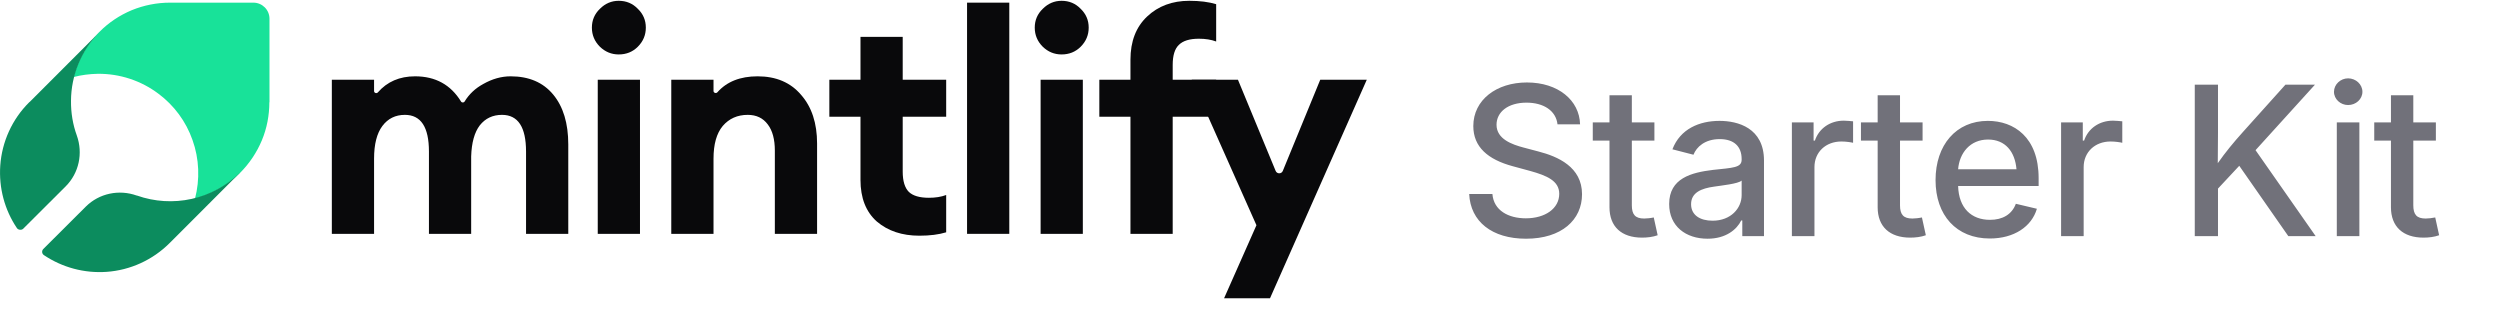
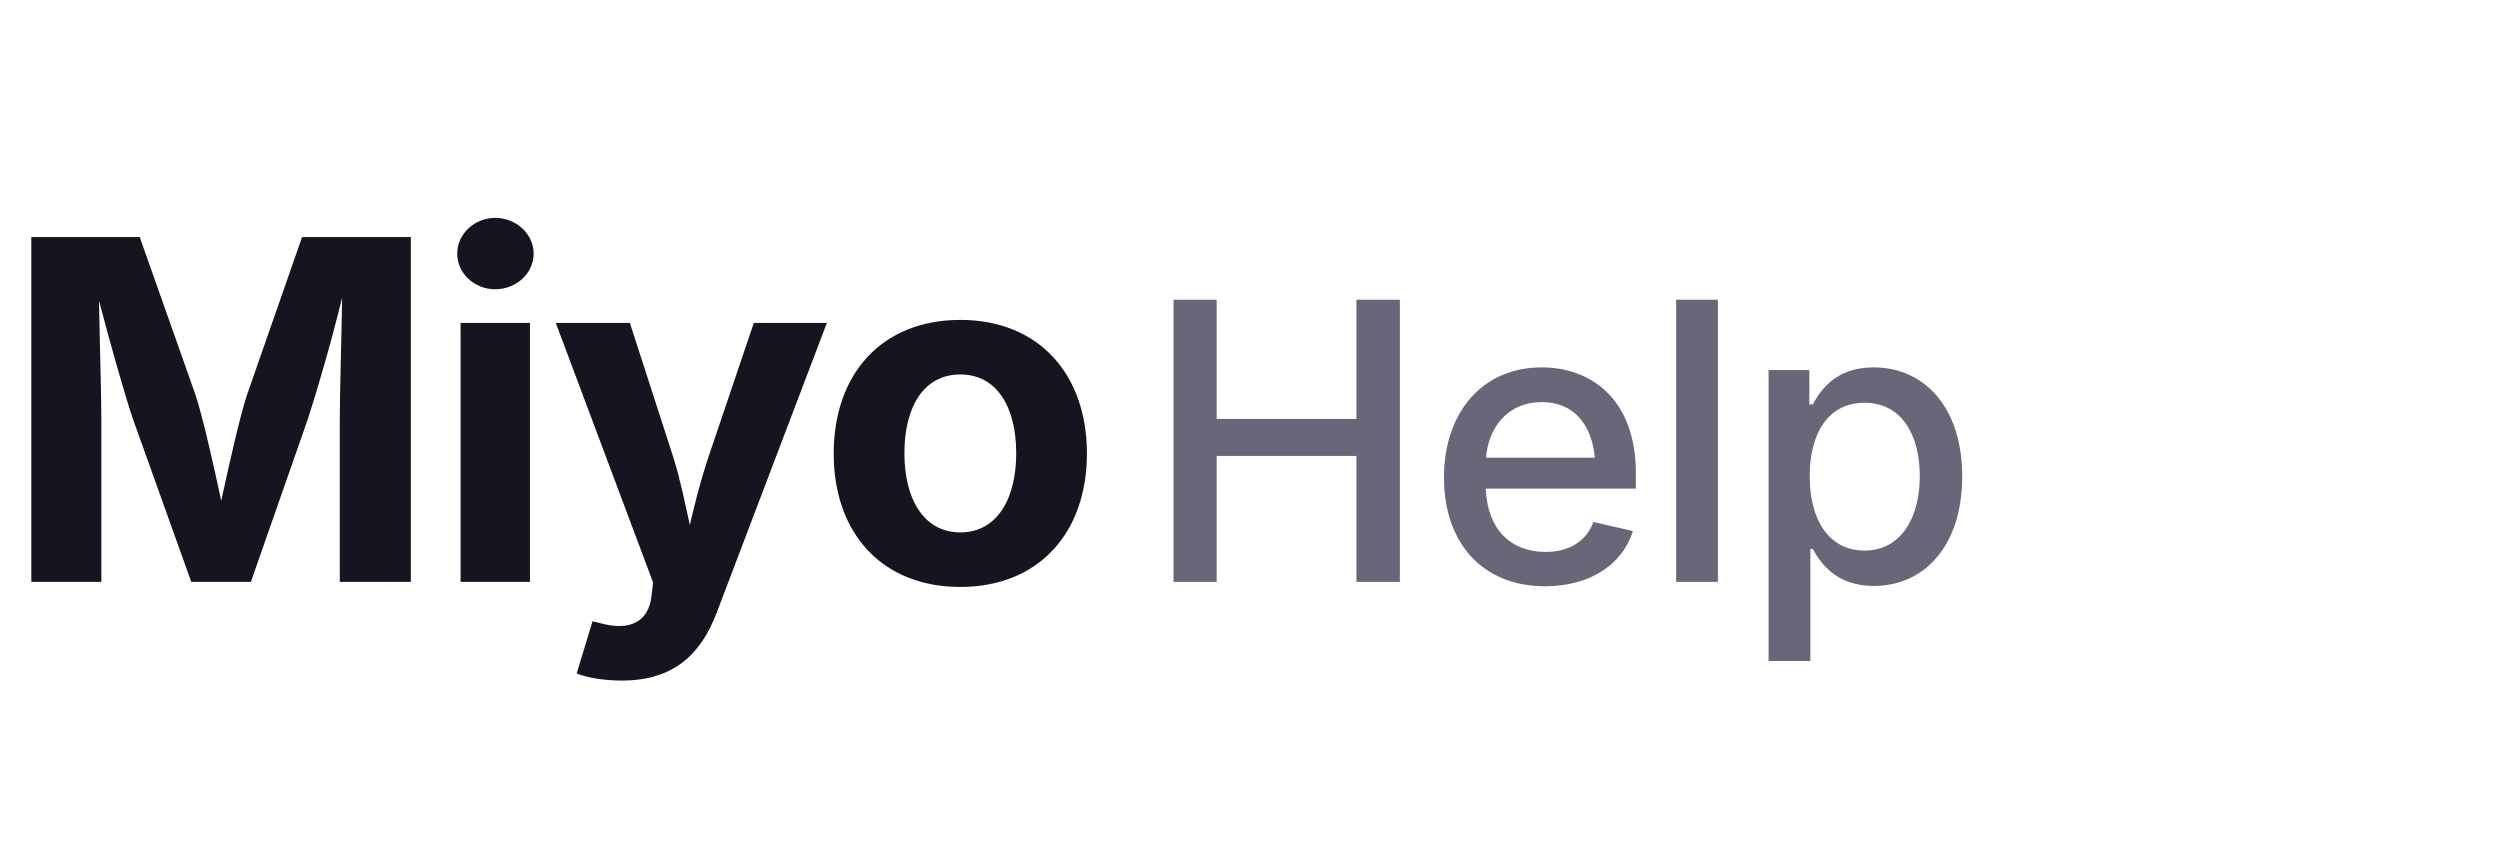
- <svg xmlns="http://www.w3.org/2000/svg" width="180" height="23" viewBox="0 0 180 23" fill="none">
-   <path d="M91.44 21.476H88.133L90.464 16.216L85.802 5.74H89.132L91.847 12.307C91.943 12.536 92.268 12.536 92.362 12.306L95.058 5.74H98.409L91.44 21.476Z" fill="#09090B" />
-   <path d="M81.393 16.837V8.403H79.152V5.74H81.393V4.297C81.393 2.98 81.792 1.944 82.592 1.19C83.391 0.435 84.404 0.058 85.633 0.058C86.387 0.058 87.031 0.139 87.564 0.302V2.988C87.208 2.854 86.794 2.788 86.32 2.788C85.655 2.788 85.174 2.936 84.878 3.232C84.582 3.513 84.434 3.994 84.434 4.674V5.74H87.564V8.403H84.434V16.837H81.393Z" fill="#09090B" />
-   <path d="M76.433 3.92C75.915 3.92 75.463 3.735 75.079 3.365C74.694 2.98 74.502 2.521 74.502 1.989C74.502 1.456 74.694 1.005 75.079 0.635C75.463 0.25 75.915 0.058 76.433 0.058C76.98 0.058 77.438 0.25 77.809 0.635C78.193 1.005 78.386 1.456 78.386 1.989C78.386 2.521 78.193 2.98 77.809 3.365C77.438 3.735 76.98 3.92 76.433 3.92ZM74.924 16.837V5.74H77.964V16.837H74.924Z" fill="#09090B" />
-   <path d="M69.628 16.837V0.191H72.669V16.837H69.628Z" fill="#09090B" />
-   <path d="M66.194 16.97C64.951 16.97 63.93 16.63 63.131 15.949C62.347 15.254 61.955 14.255 61.955 12.953V8.403H59.713V5.74H61.955V2.655H64.995V5.74H68.125V8.403H64.995V12.354C64.995 13.034 65.143 13.523 65.439 13.819C65.735 14.1 66.216 14.24 66.882 14.24C67.355 14.24 67.769 14.174 68.125 14.04V16.726C67.592 16.889 66.948 16.97 66.194 16.97Z" fill="#09090B" />
-   <path d="M48.332 16.837V5.74H51.373V6.551C51.373 6.688 51.559 6.748 51.65 6.646C52.328 5.879 53.293 5.495 54.546 5.495C55.878 5.495 56.921 5.939 57.676 6.827C58.445 7.7 58.83 8.869 58.83 10.334V16.837H55.789V10.844C55.789 10.03 55.619 9.402 55.279 8.958C54.939 8.499 54.458 8.27 53.836 8.27C53.096 8.27 52.497 8.536 52.038 9.069C51.594 9.601 51.373 10.386 51.373 11.421V16.837H48.332Z" fill="#09090B" />
-   <path d="M44.547 3.92C44.029 3.92 43.578 3.735 43.193 3.365C42.809 2.98 42.616 2.521 42.616 1.989C42.616 1.456 42.809 1.005 43.193 0.635C43.578 0.25 44.029 0.058 44.547 0.058C45.095 0.058 45.553 0.25 45.923 0.635C46.308 1.005 46.5 1.456 46.5 1.989C46.5 2.521 46.308 2.98 45.923 3.365C45.553 3.735 45.095 3.92 44.547 3.92ZM43.038 16.837V5.74H46.079V16.837H43.038Z" fill="#09090B" />
-   <path d="M37.875 16.837V10.911C37.875 9.15 37.298 8.27 36.144 8.27C35.478 8.27 34.945 8.521 34.546 9.024C34.161 9.527 33.954 10.275 33.924 11.266V16.837H30.884V10.911C30.884 9.15 30.306 8.27 29.152 8.27C28.472 8.27 27.932 8.536 27.532 9.069C27.133 9.601 26.933 10.386 26.933 11.421V16.837H23.892V5.74H26.933V6.559C26.933 6.695 27.116 6.755 27.206 6.652C27.878 5.881 28.771 5.495 29.885 5.495C31.349 5.495 32.452 6.1 33.193 7.309C33.252 7.404 33.395 7.403 33.454 7.307C33.774 6.78 34.219 6.361 34.79 6.05C35.441 5.68 36.099 5.495 36.765 5.495C38.082 5.495 39.103 5.932 39.828 6.805C40.553 7.678 40.916 8.876 40.916 10.4V16.837H37.875Z" fill="#09090B" />
-   <path d="M19.403 7.362V1.35C19.403 0.705 18.879 0.191 18.244 0.191H12.235C11.291 0.191 10.357 0.378 9.487 0.733C8.618 1.098 7.824 1.621 7.16 2.295L7.114 2.341C6.235 3.23 5.609 4.333 5.291 5.548C5.861 5.399 6.45 5.324 7.039 5.314C8.609 5.296 10.151 5.801 11.403 6.745C12.534 7.586 13.394 8.746 13.861 10.083C14.347 11.438 14.403 12.916 14.039 14.309C15.244 13.991 16.356 13.364 17.244 12.486L17.291 12.439C17.954 11.775 18.487 10.98 18.851 10.111C19.216 9.241 19.393 8.306 19.393 7.362H19.403Z" fill="#18E299" />
-   <path d="M5.112 7.26C5.121 5.416 5.857 3.646 7.151 2.324L2.151 7.326C2.133 7.344 2.114 7.354 2.095 7.372C0.876 8.583 0.14 10.204 0.019 11.918C-0.092 13.52 0.327 15.103 1.22 16.426C1.306 16.552 1.537 16.593 1.667 16.472L4.73 13.417C5.689 12.458 5.987 11.033 5.531 9.757C5.242 8.965 5.103 8.117 5.112 7.26Z" fill="#0C8C5E" />
-   <path d="M17.262 12.44C16.303 13.38 15.102 14.032 13.799 14.321C12.486 14.61 11.127 14.526 9.861 14.079C9.861 14.079 9.851 14.079 9.842 14.079C8.567 13.622 7.142 13.921 6.183 14.871L3.12 17.926C2.99 18.056 3.009 18.27 3.167 18.373C4.489 19.258 6.072 19.686 7.673 19.574C9.386 19.453 10.997 18.717 12.216 17.497L12.263 17.451L17.262 12.449V12.44Z" fill="#0C8C5E" />
-   <text x="105" y="17" font-family="Inter, ui-sans-serif, system-ui, -apple-system, sans-serif" font-size="15" font-weight="500" fill="#71717A" letter-spacing="-0.01em">Starter Kit</text>
+ <svg xmlns="http://www.w3.org/2000/svg" width="116" height="40" viewBox="0 0 116 40" role="img" aria-labelledby="title">
+   <text x="0" y="27" fill="#17141F" font-family="Inter, ui-sans-serif, system-ui, sans-serif" font-size="22" font-weight="700" letter-spacing="-0.5">Miyo</text>
+   <text x="53" y="27" fill="#6B6579" font-family="Inter, ui-sans-serif, system-ui, sans-serif" font-size="18" font-weight="500" letter-spacing="-0.25">Help</text>
</svg>
